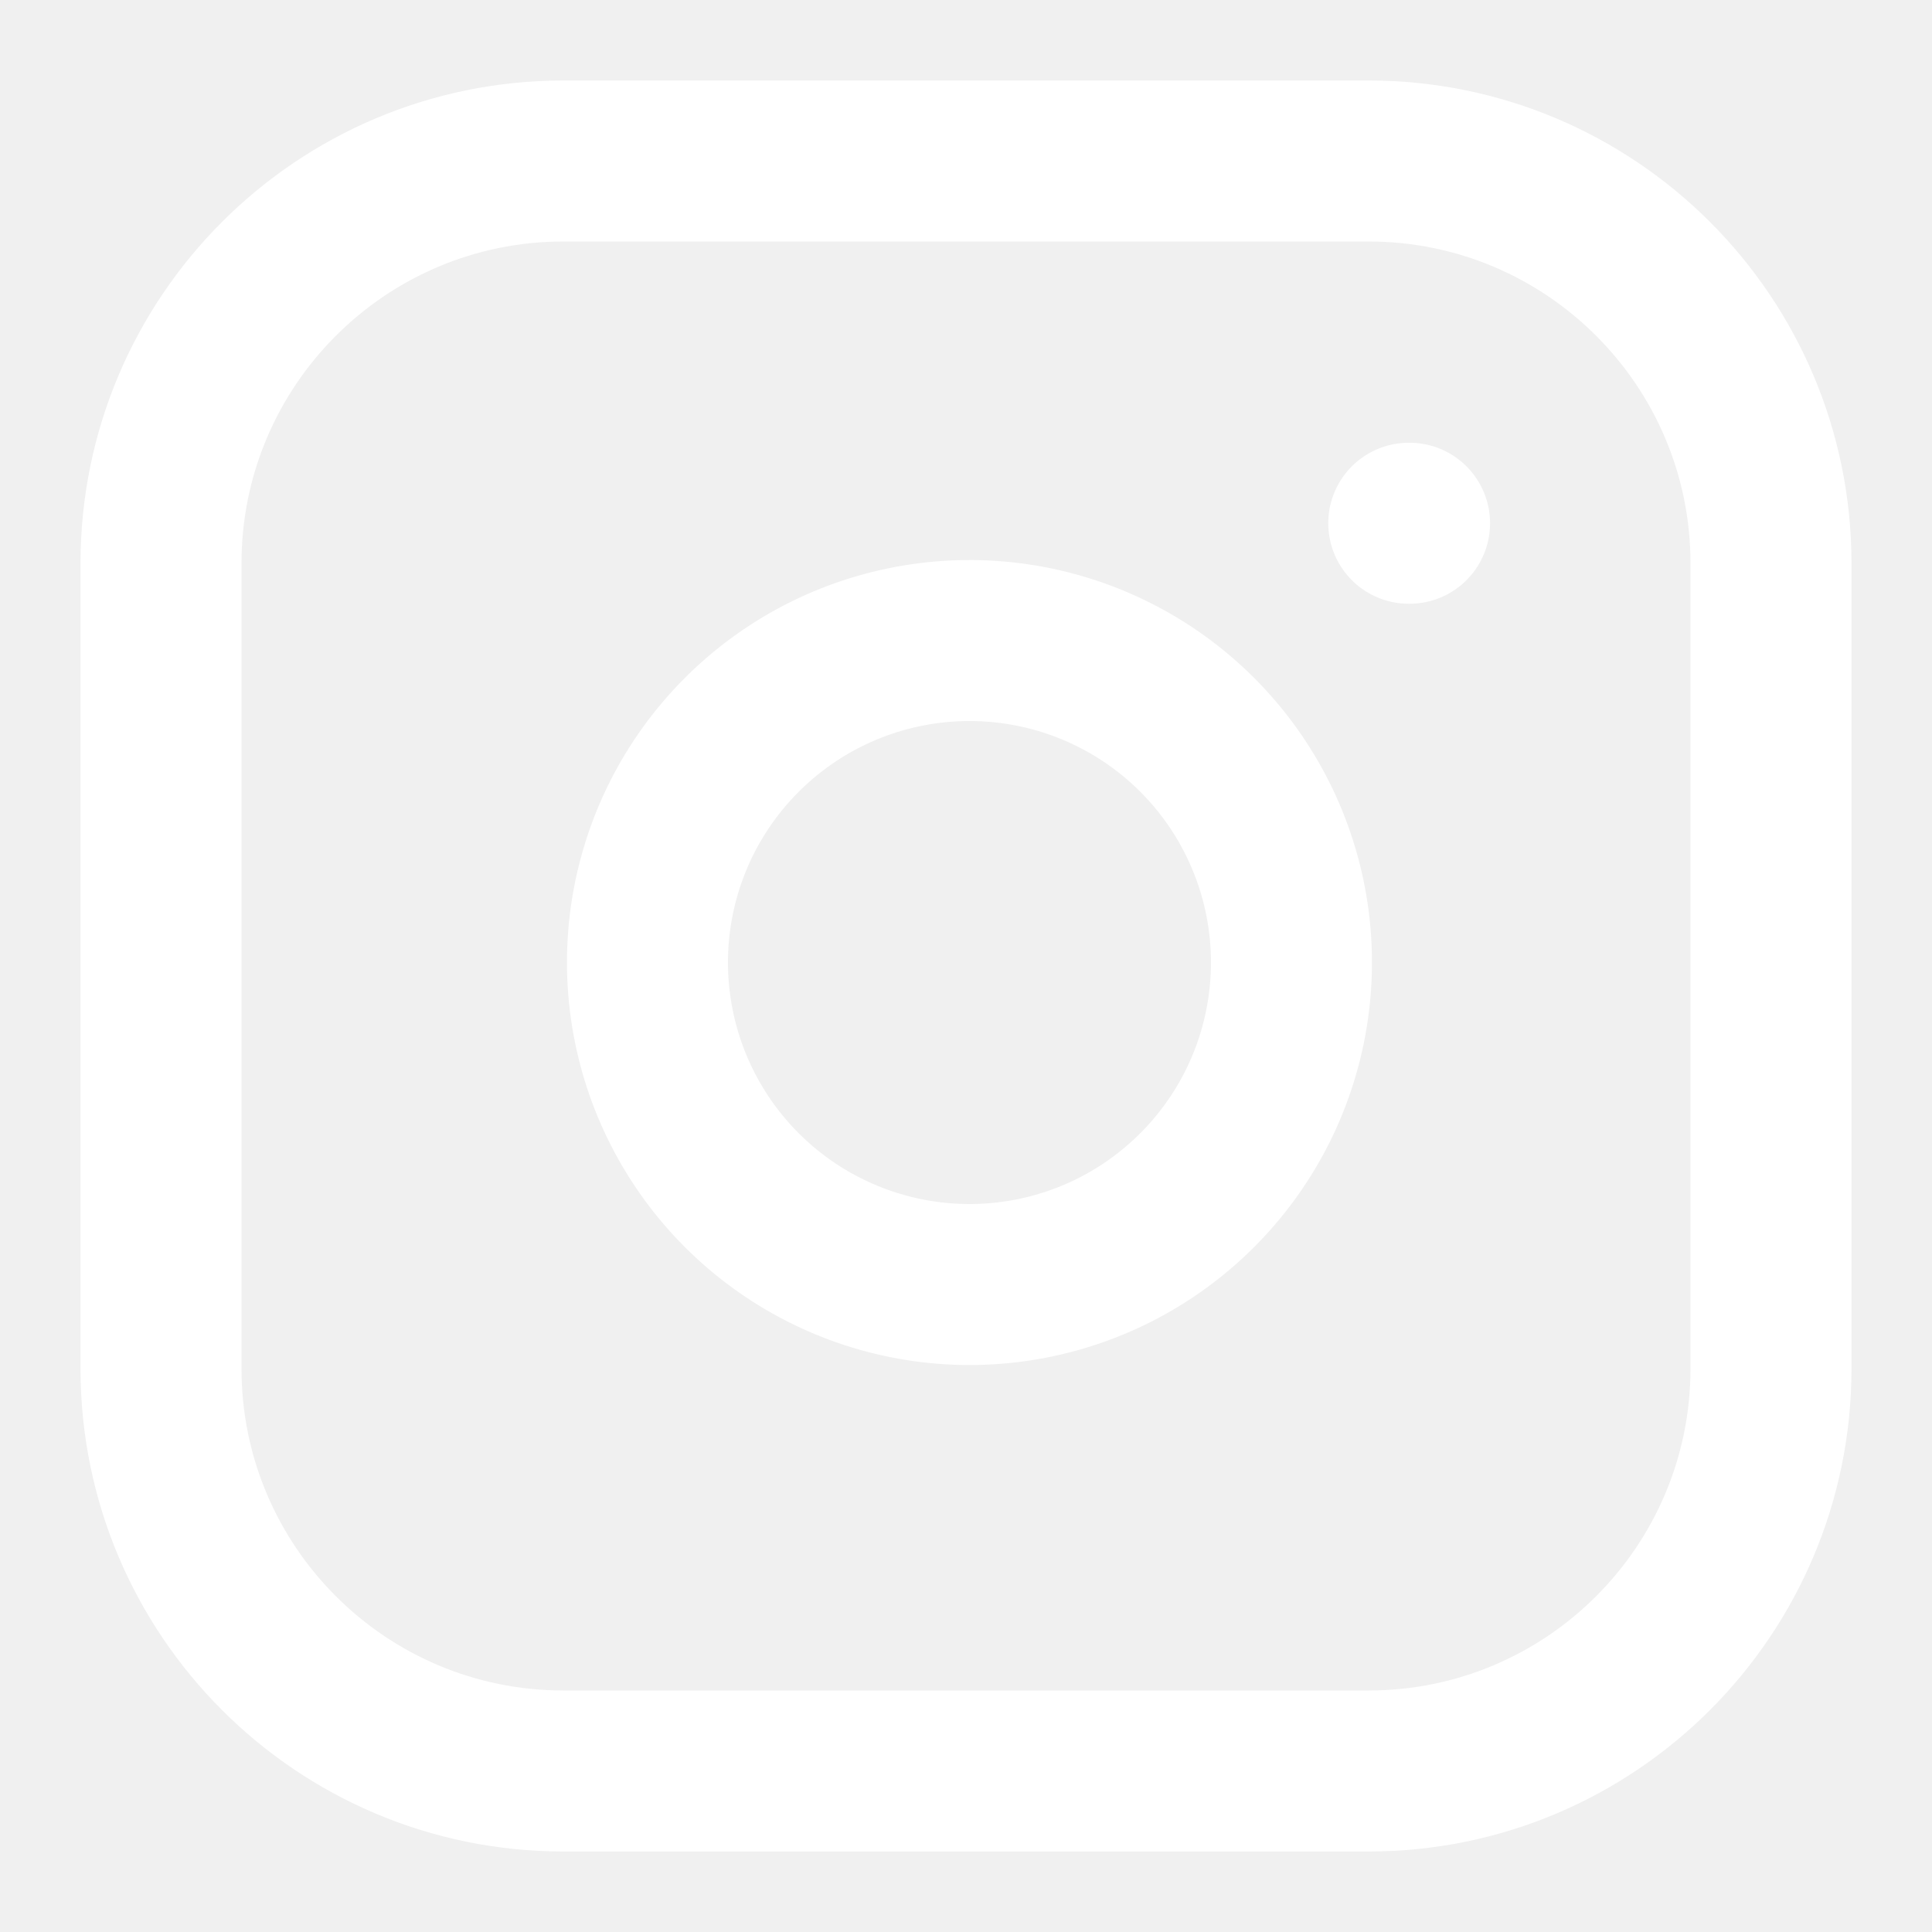
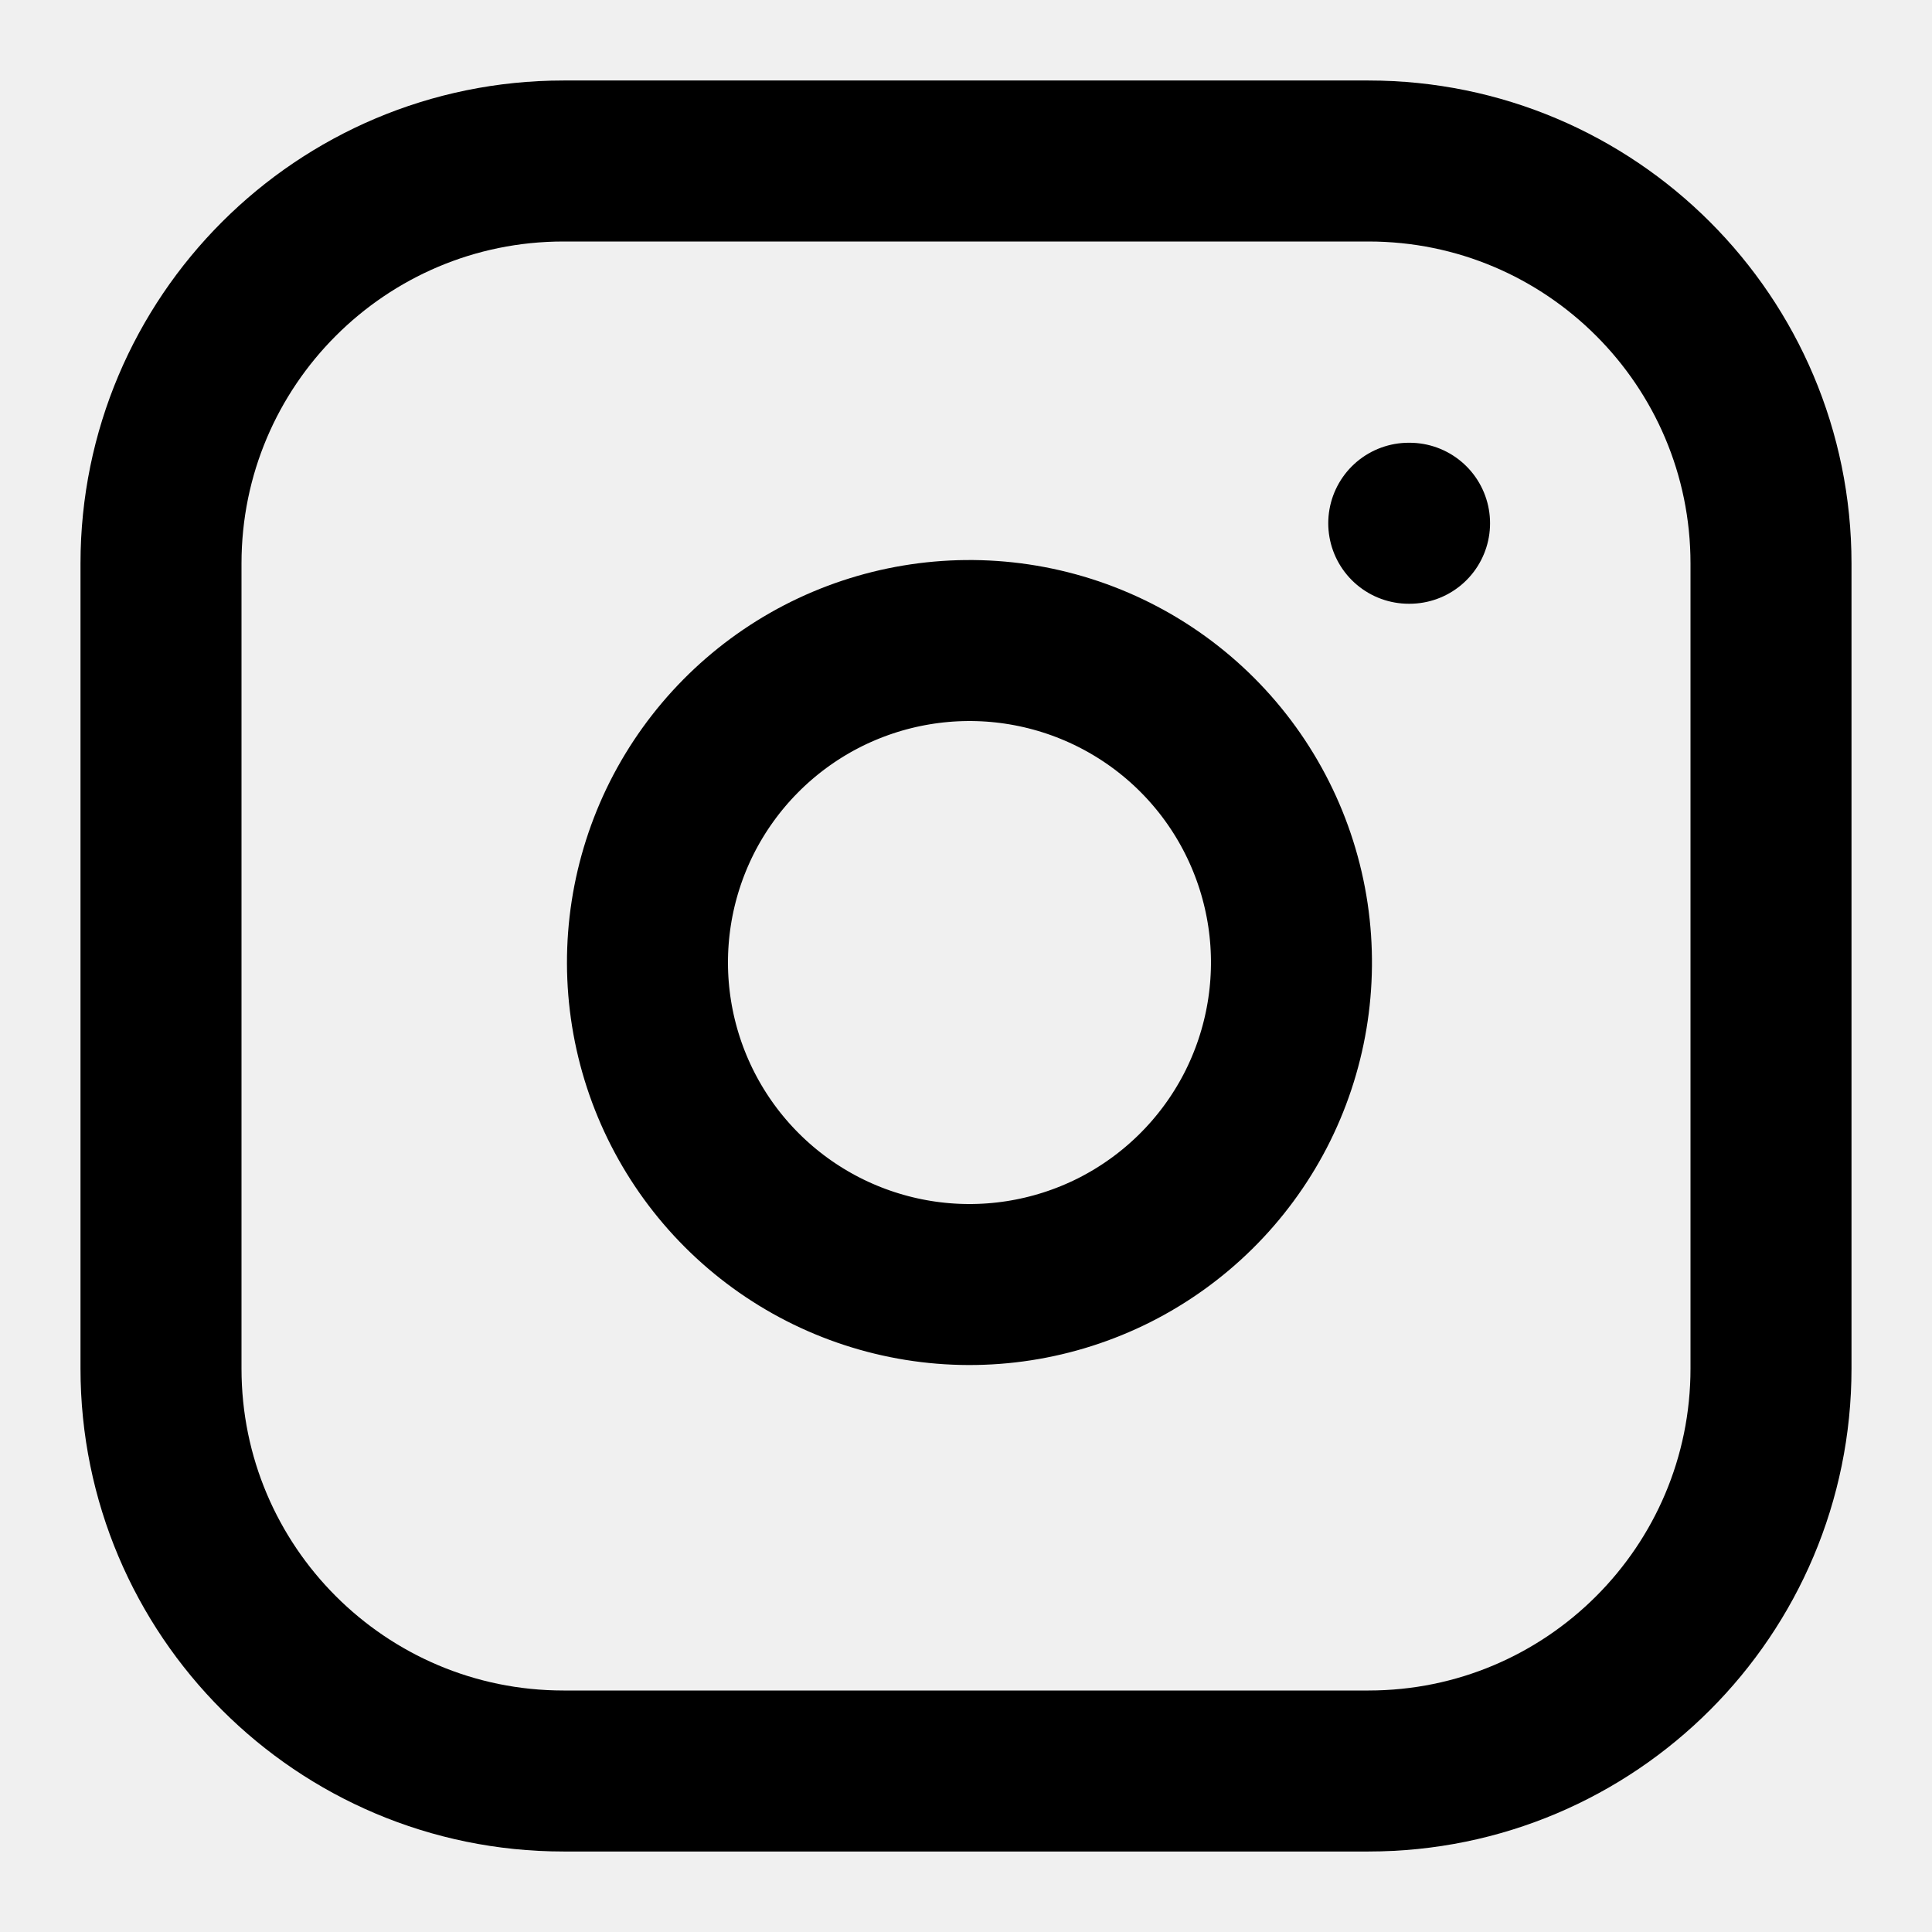
<svg xmlns="http://www.w3.org/2000/svg" width="24" height="24" fill="none" viewBox="0 0 24 24">
-   <path stroke="#fff" stroke-linecap="round" stroke-linejoin="round" stroke-width="2" d="M17 2H7C4.239 2 2 4.239 2 7V17C2 19.761 4.239 22 7 22H17C19.761 22 22 19.761 22 17V7C22 4.239 19.761 2 17 2Z" />
-   <path stroke="#fff" stroke-linecap="round" stroke-linejoin="round" stroke-width="2" d="M16 11.37C16.123 12.202 15.981 13.052 15.594 13.799C15.206 14.546 14.593 15.151 13.842 15.53C13.09 15.908 12.238 16.04 11.408 15.906C10.577 15.772 9.81 15.38 9.215 14.785C8.62 14.19 8.228 13.423 8.094 12.592C7.96 11.761 8.092 10.91 8.47 10.158C8.849 9.407 9.454 8.794 10.201 8.406C10.948 8.019 11.798 7.877 12.63 8C13.479 8.126 14.265 8.521 14.872 9.128C15.479 9.735 15.874 10.521 16 11.37Z" />
-   <path stroke="#fff" stroke-linecap="round" stroke-linejoin="round" stroke-width="2" d="M17.5 6.5H17.51" />
+   <path stroke="#000" stroke-linecap="round" stroke-linejoin="round" stroke-width="2" d="M17 2H7C4.239 2 2 4.239 2 7V17C2 19.761 4.239 22 7 22H17C19.761 22 22 19.761 22 17V7C22 4.239 19.761 2 17 2Z" />
+   <path stroke="#000" stroke-linecap="round" stroke-linejoin="round" stroke-width="2" d="M16 11.37C16.123 12.202 15.981 13.052 15.594 13.799C15.206 14.546 14.593 15.151 13.842 15.53C13.09 15.908 12.238 16.04 11.408 15.906C10.577 15.772 9.81 15.38 9.215 14.785C8.62 14.19 8.228 13.423 8.094 12.592C7.96 11.761 8.092 10.91 8.47 10.158C8.849 9.407 9.454 8.794 10.201 8.406C10.948 8.019 11.798 7.877 12.63 8C13.479 8.126 14.265 8.521 14.872 9.128C15.479 9.735 15.874 10.521 16 11.37Z" />
+   <path stroke="#000" stroke-linecap="round" stroke-linejoin="round" stroke-width="2" d="M17.5 6.5H17.51" />
</svg>
